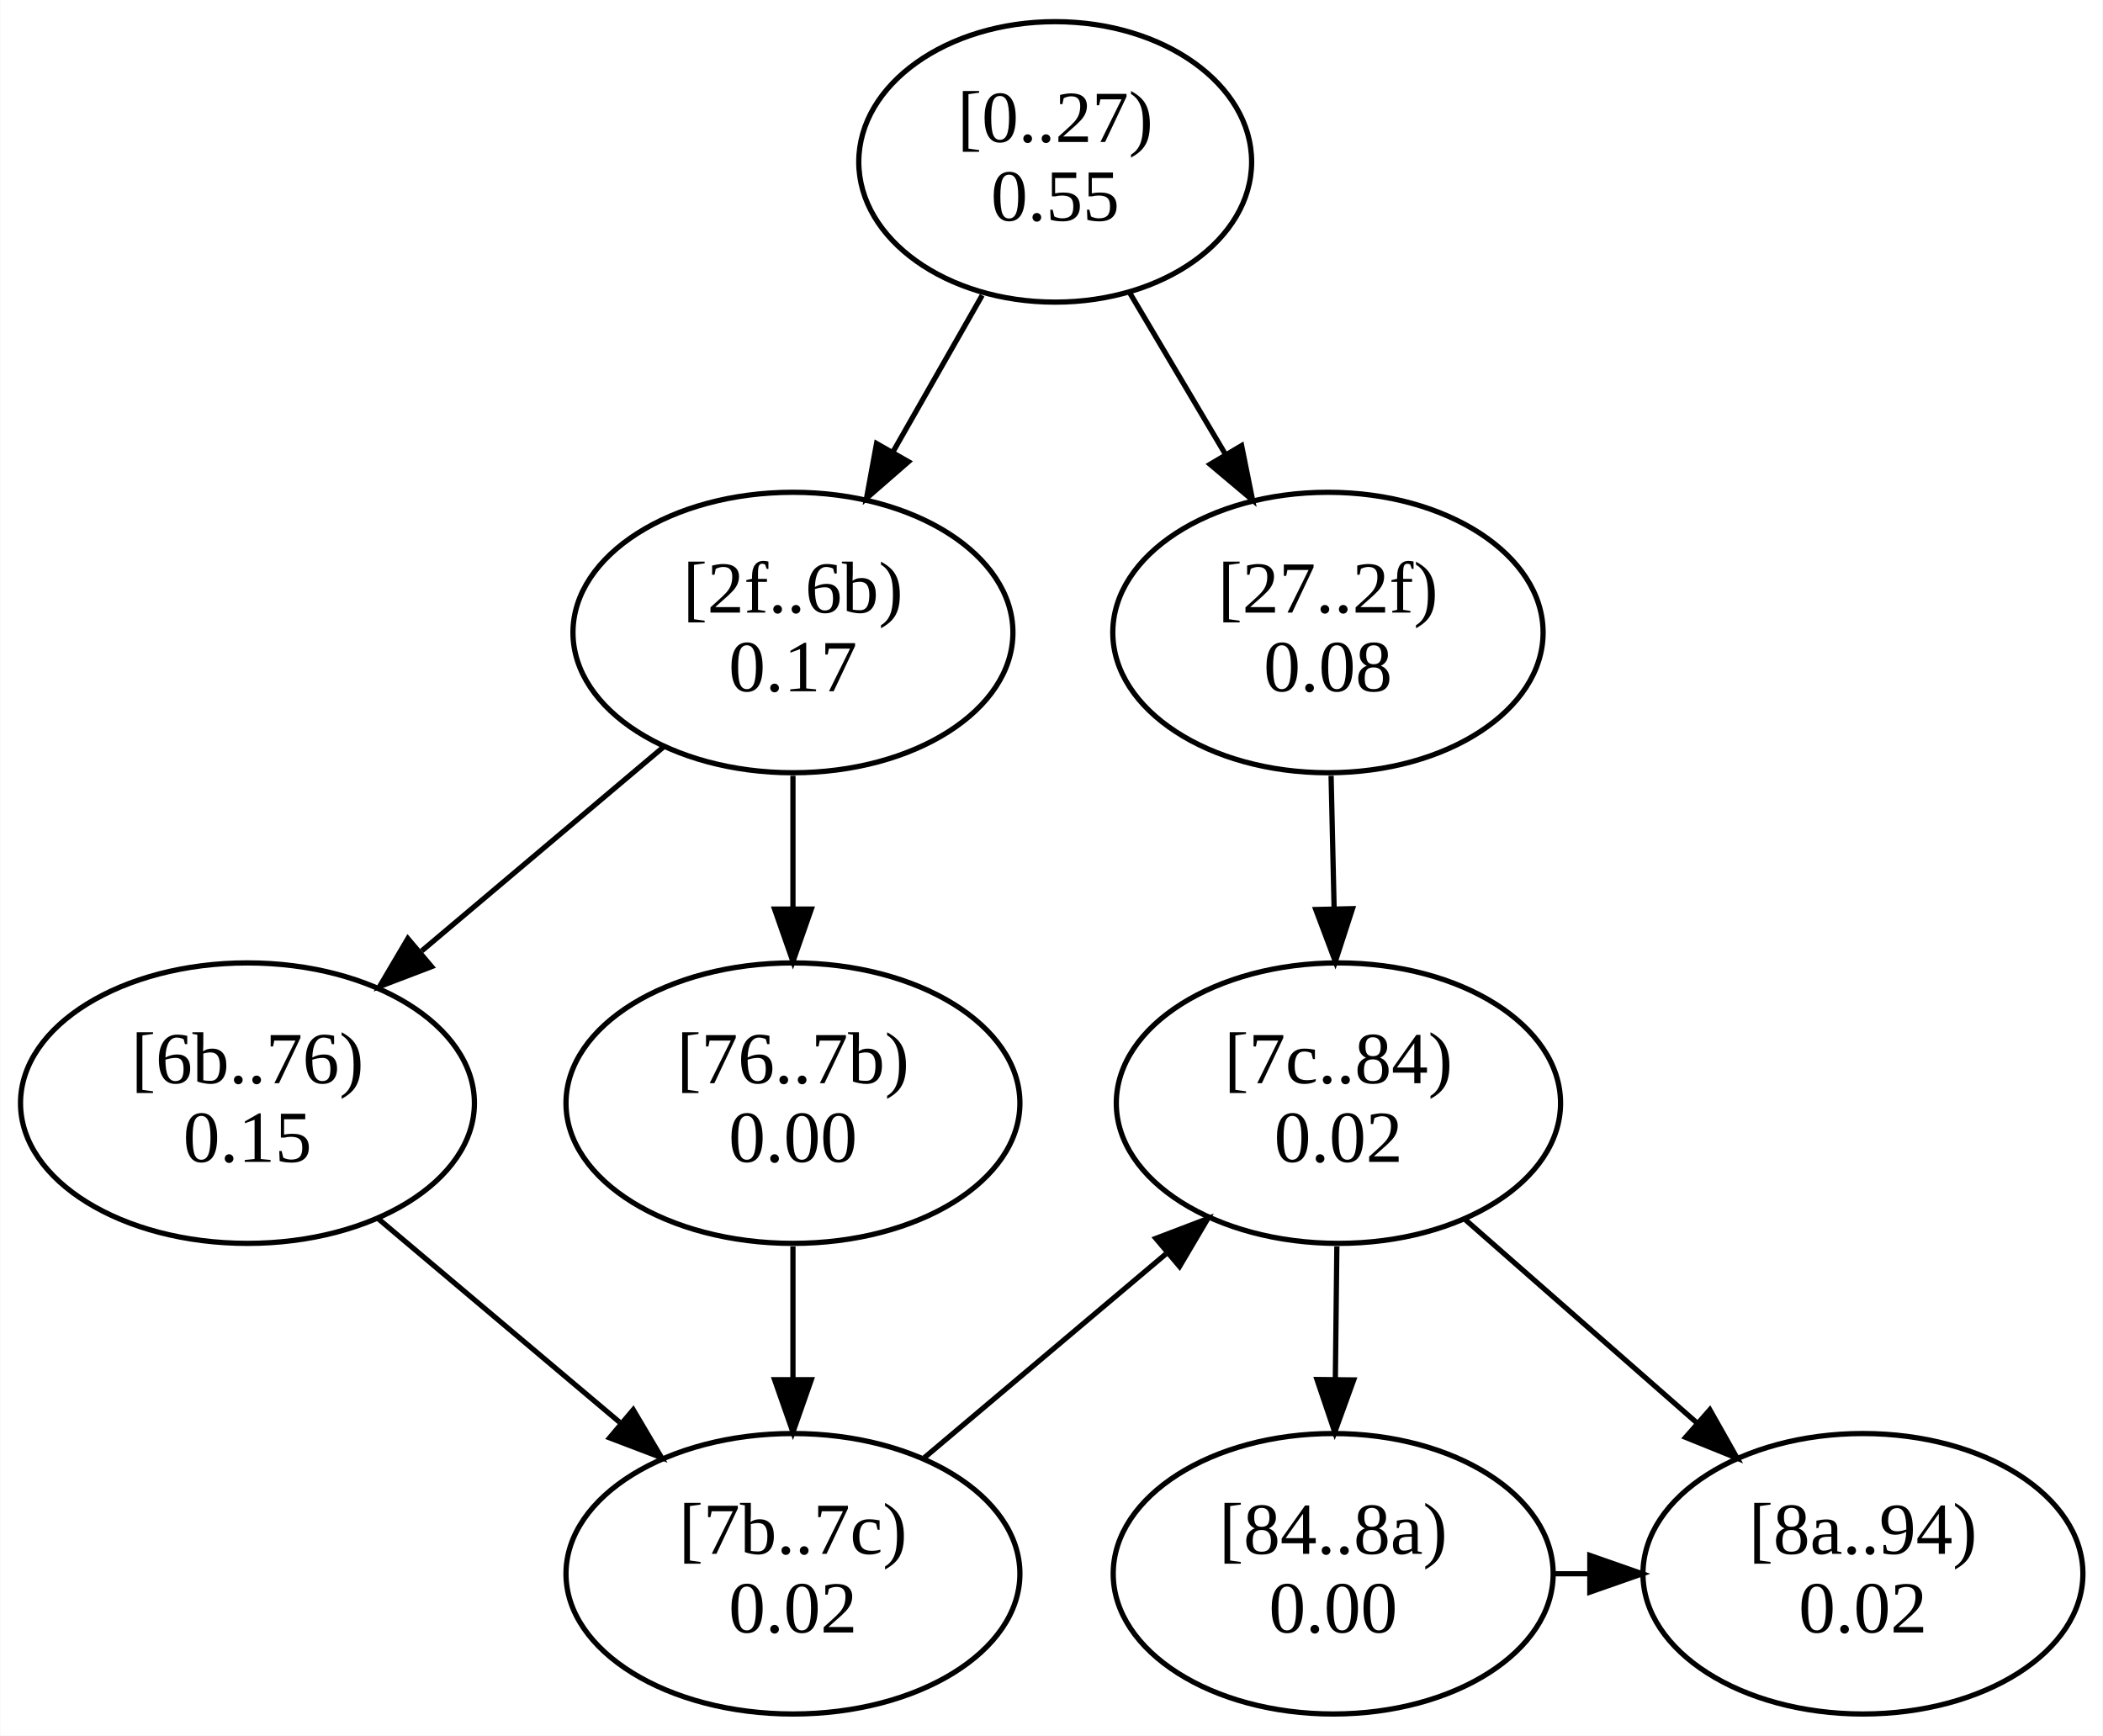
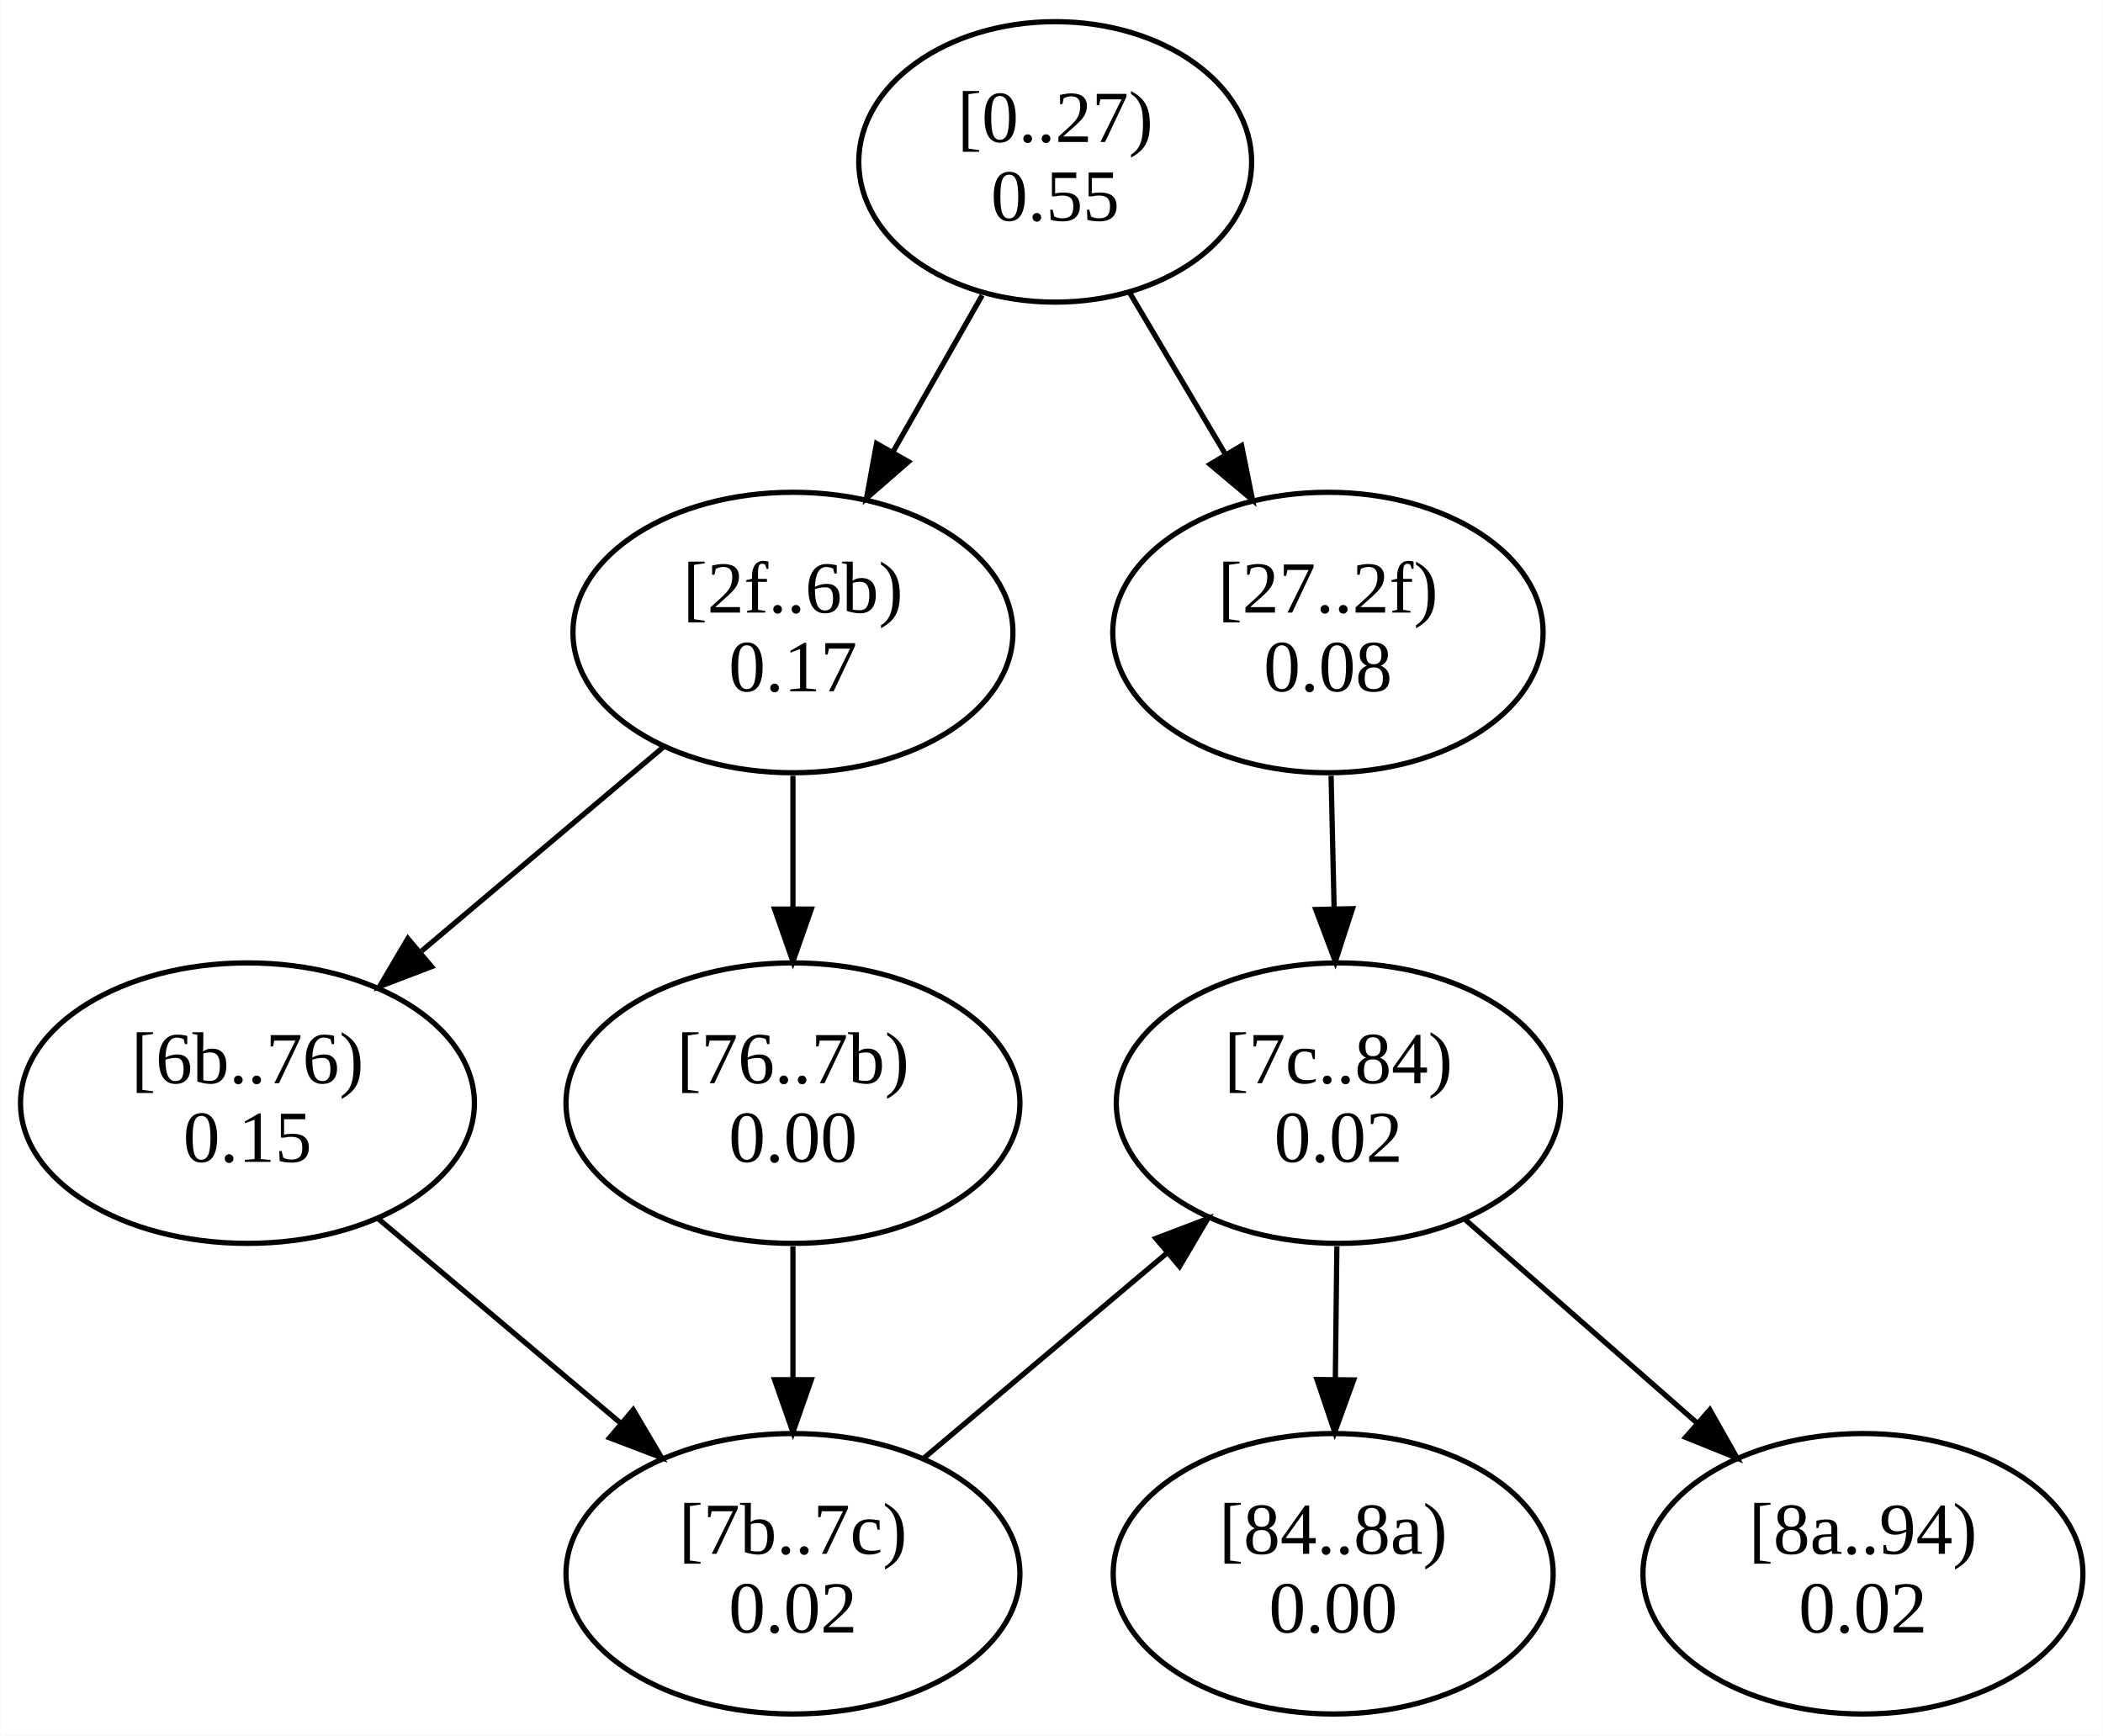
<svg xmlns="http://www.w3.org/2000/svg" width="401pt" height="331pt" viewBox="0.00 0.00 400.85 330.96">
  <g id="graph0" class="graph" transform="scale(1 1) rotate(0) translate(4 326.96)">
    <polygon fill="white" stroke="transparent" points="-4,4 -4,-326.96 396.85,-326.96 396.85,4 -4,4" />
    <g id="node1" class="node">
      <ellipse fill="none" stroke="black" cx="197.13" cy="-296.09" rx="37.45" ry="26.74" />
      <text text-anchor="middle" x="197.13" y="-299.89" font-family="Times New Roman,serif" font-size="14.00">[0..27)</text>
      <text text-anchor="middle" x="197.13" y="-284.89" font-family="Times New Roman,serif" font-size="14.00">0.55</text>
    </g>
    <g id="node2" class="node">
      <ellipse fill="none" stroke="black" cx="249.13" cy="-206.35" rx="41.02" ry="26.74" />
      <text text-anchor="middle" x="249.13" y="-210.15" font-family="Times New Roman,serif" font-size="14.00">[27..2f)</text>
      <text text-anchor="middle" x="249.13" y="-195.15" font-family="Times New Roman,serif" font-size="14.00">0.08</text>
    </g>
    <g id="edge2" class="edge">
      <path fill="none" stroke="black" d="M211.34,-271.12C216.97,-261.62 223.53,-250.54 229.6,-240.31" />
      <polygon fill="black" stroke="black" points="232.67,-241.99 234.76,-231.6 226.65,-238.42 232.67,-241.99" />
    </g>
    <g id="node3" class="node">
      <ellipse fill="none" stroke="black" cx="147.13" cy="-206.35" rx="41.94" ry="26.74" />
      <text text-anchor="middle" x="147.13" y="-210.15" font-family="Times New Roman,serif" font-size="14.00">[2f..6b)</text>
      <text text-anchor="middle" x="147.13" y="-195.15" font-family="Times New Roman,serif" font-size="14.00">0.17</text>
    </g>
    <g id="edge1" class="edge">
      <path fill="none" stroke="black" d="M183.21,-270.65C177.94,-261.41 171.85,-250.73 166.2,-240.8" />
      <polygon fill="black" stroke="black" points="169.15,-238.92 161.16,-231.96 163.07,-242.39 169.15,-238.92" />
    </g>
    <g id="node7" class="node">
      <ellipse fill="none" stroke="black" cx="251.13" cy="-116.61" rx="42.35" ry="26.74" />
      <text text-anchor="middle" x="251.13" y="-120.41" font-family="Times New Roman,serif" font-size="14.00">[7c..84)</text>
      <text text-anchor="middle" x="251.13" y="-105.41" font-family="Times New Roman,serif" font-size="14.00">0.02</text>
    </g>
    <g id="edge3" class="edge">
      <path fill="none" stroke="black" d="M249.73,-179.03C249.92,-171.06 250.12,-162.17 250.31,-153.68" />
      <polygon fill="black" stroke="black" points="253.81,-153.69 250.54,-143.61 246.81,-153.53 253.81,-153.69" />
    </g>
    <g id="node4" class="node">
      <ellipse fill="none" stroke="black" cx="43.13" cy="-116.61" rx="43.27" ry="26.74" />
      <text text-anchor="middle" x="43.13" y="-120.41" font-family="Times New Roman,serif" font-size="14.00">[6b..76)</text>
      <text text-anchor="middle" x="43.13" y="-105.41" font-family="Times New Roman,serif" font-size="14.00">0.15</text>
    </g>
    <g id="edge5" class="edge">
      <path fill="none" stroke="black" d="M122.49,-184.56C108.7,-172.93 91.33,-158.27 76.36,-145.64" />
      <polygon fill="black" stroke="black" points="78.23,-142.64 68.33,-138.86 73.71,-147.99 78.23,-142.64" />
    </g>
    <g id="node5" class="node">
      <ellipse fill="none" stroke="black" cx="147.13" cy="-116.61" rx="43.27" ry="26.74" />
      <text text-anchor="middle" x="147.13" y="-120.41" font-family="Times New Roman,serif" font-size="14.00">[76..7b)</text>
      <text text-anchor="middle" x="147.13" y="-105.41" font-family="Times New Roman,serif" font-size="14.00">0.00</text>
    </g>
    <g id="edge4" class="edge">
      <path fill="none" stroke="black" d="M147.13,-179.03C147.13,-171.06 147.13,-162.17 147.13,-153.68" />
      <polygon fill="black" stroke="black" points="150.63,-153.61 147.13,-143.61 143.63,-153.61 150.63,-153.61" />
    </g>
    <g id="node6" class="node">
      <ellipse fill="none" stroke="black" cx="147.13" cy="-26.87" rx="43.27" ry="26.74" />
      <text text-anchor="middle" x="147.13" y="-30.67" font-family="Times New Roman,serif" font-size="14.00">[7b..7c)</text>
      <text text-anchor="middle" x="147.13" y="-15.67" font-family="Times New Roman,serif" font-size="14.00">0.02</text>
    </g>
    <g id="edge6" class="edge">
      <path fill="none" stroke="black" d="M68.04,-94.59C81.84,-82.96 99.15,-68.35 114.07,-55.77" />
      <polygon fill="black" stroke="black" points="116.68,-58.14 122.07,-49.02 112.17,-52.79 116.68,-58.14" />
    </g>
    <g id="edge7" class="edge">
      <path fill="none" stroke="black" d="M147.13,-89.29C147.13,-81.32 147.13,-72.43 147.13,-63.94" />
      <polygon fill="black" stroke="black" points="150.63,-63.87 147.13,-53.87 143.63,-63.87 150.63,-63.87" />
    </g>
    <g id="edge8" class="edge">
      <path fill="none" stroke="black" d="M172.2,-49.02C186.02,-60.68 203.34,-75.29 218.24,-87.86" />
      <polygon fill="black" stroke="black" points="216.32,-90.82 226.22,-94.59 220.84,-85.47 216.32,-90.82" />
    </g>
    <g id="node8" class="node">
      <ellipse fill="none" stroke="black" cx="250.13" cy="-26.87" rx="41.94" ry="26.74" />
      <text text-anchor="middle" x="250.13" y="-30.67" font-family="Times New Roman,serif" font-size="14.00">[84..8a)</text>
      <text text-anchor="middle" x="250.13" y="-15.67" font-family="Times New Roman,serif" font-size="14.00">0.00</text>
    </g>
    <g id="edge10" class="edge">
      <path fill="none" stroke="black" d="M250.83,-89.29C250.74,-81.32 250.64,-72.43 250.54,-63.94" />
      <polygon fill="black" stroke="black" points="254.04,-63.83 250.43,-53.87 247.04,-63.91 254.04,-63.83" />
    </g>
    <g id="node9" class="node">
      <ellipse fill="none" stroke="black" cx="351.13" cy="-26.87" rx="41.94" ry="26.74" />
      <text text-anchor="middle" x="351.13" y="-30.67" font-family="Times New Roman,serif" font-size="14.00">[8a..94)</text>
      <text text-anchor="middle" x="351.13" y="-15.67" font-family="Times New Roman,serif" font-size="14.00">0.02</text>
    </g>
    <g id="edge9" class="edge">
      <path fill="none" stroke="black" d="M275.34,-94.37C288.61,-82.73 305.21,-68.17 319.49,-55.63" />
      <polygon fill="black" stroke="black" points="321.94,-58.14 327.15,-48.91 317.32,-52.88 321.94,-58.14" />
    </g>
-     <g id="edge11" class="edge">
-       <path fill="none" stroke="black" d="M291.95,-26.87C294.27,-26.87 296.59,-26.87 298.9,-26.87" />
-       <polygon fill="black" stroke="black" points="299.06,-30.37 309.06,-26.87 299.06,-23.37 299.06,-30.37" />
-     </g>
  </g>
</svg>
